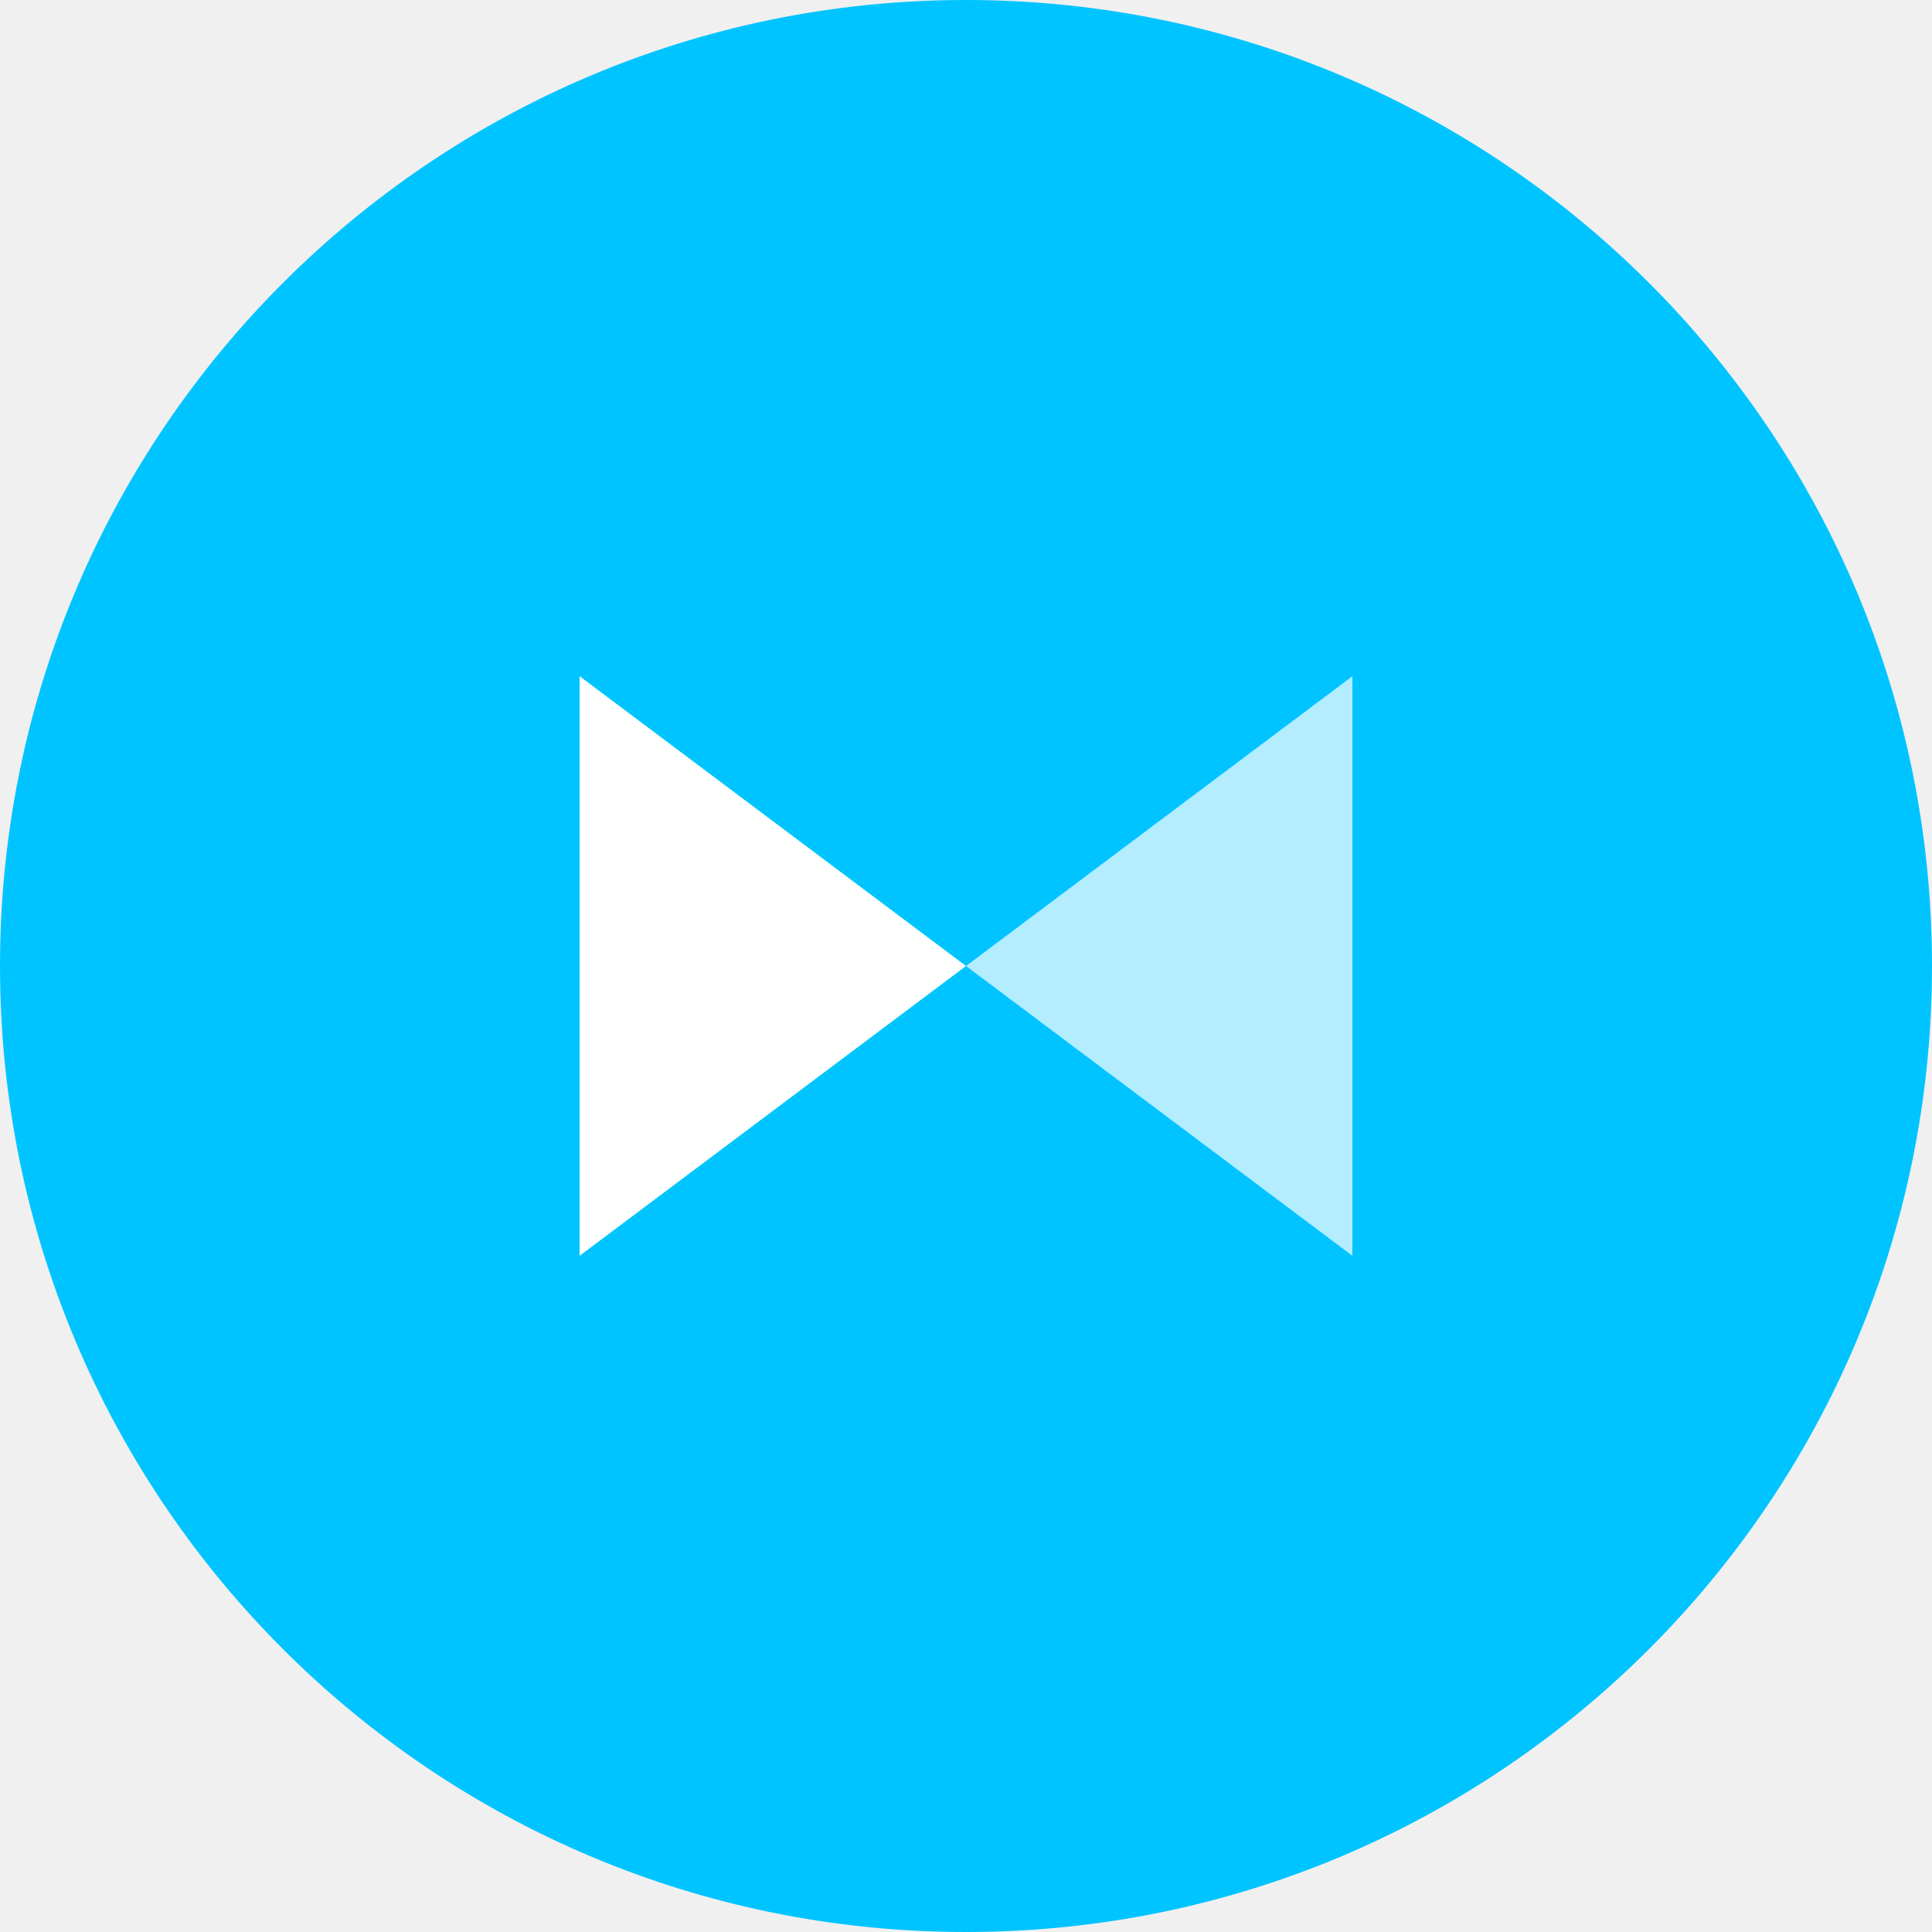
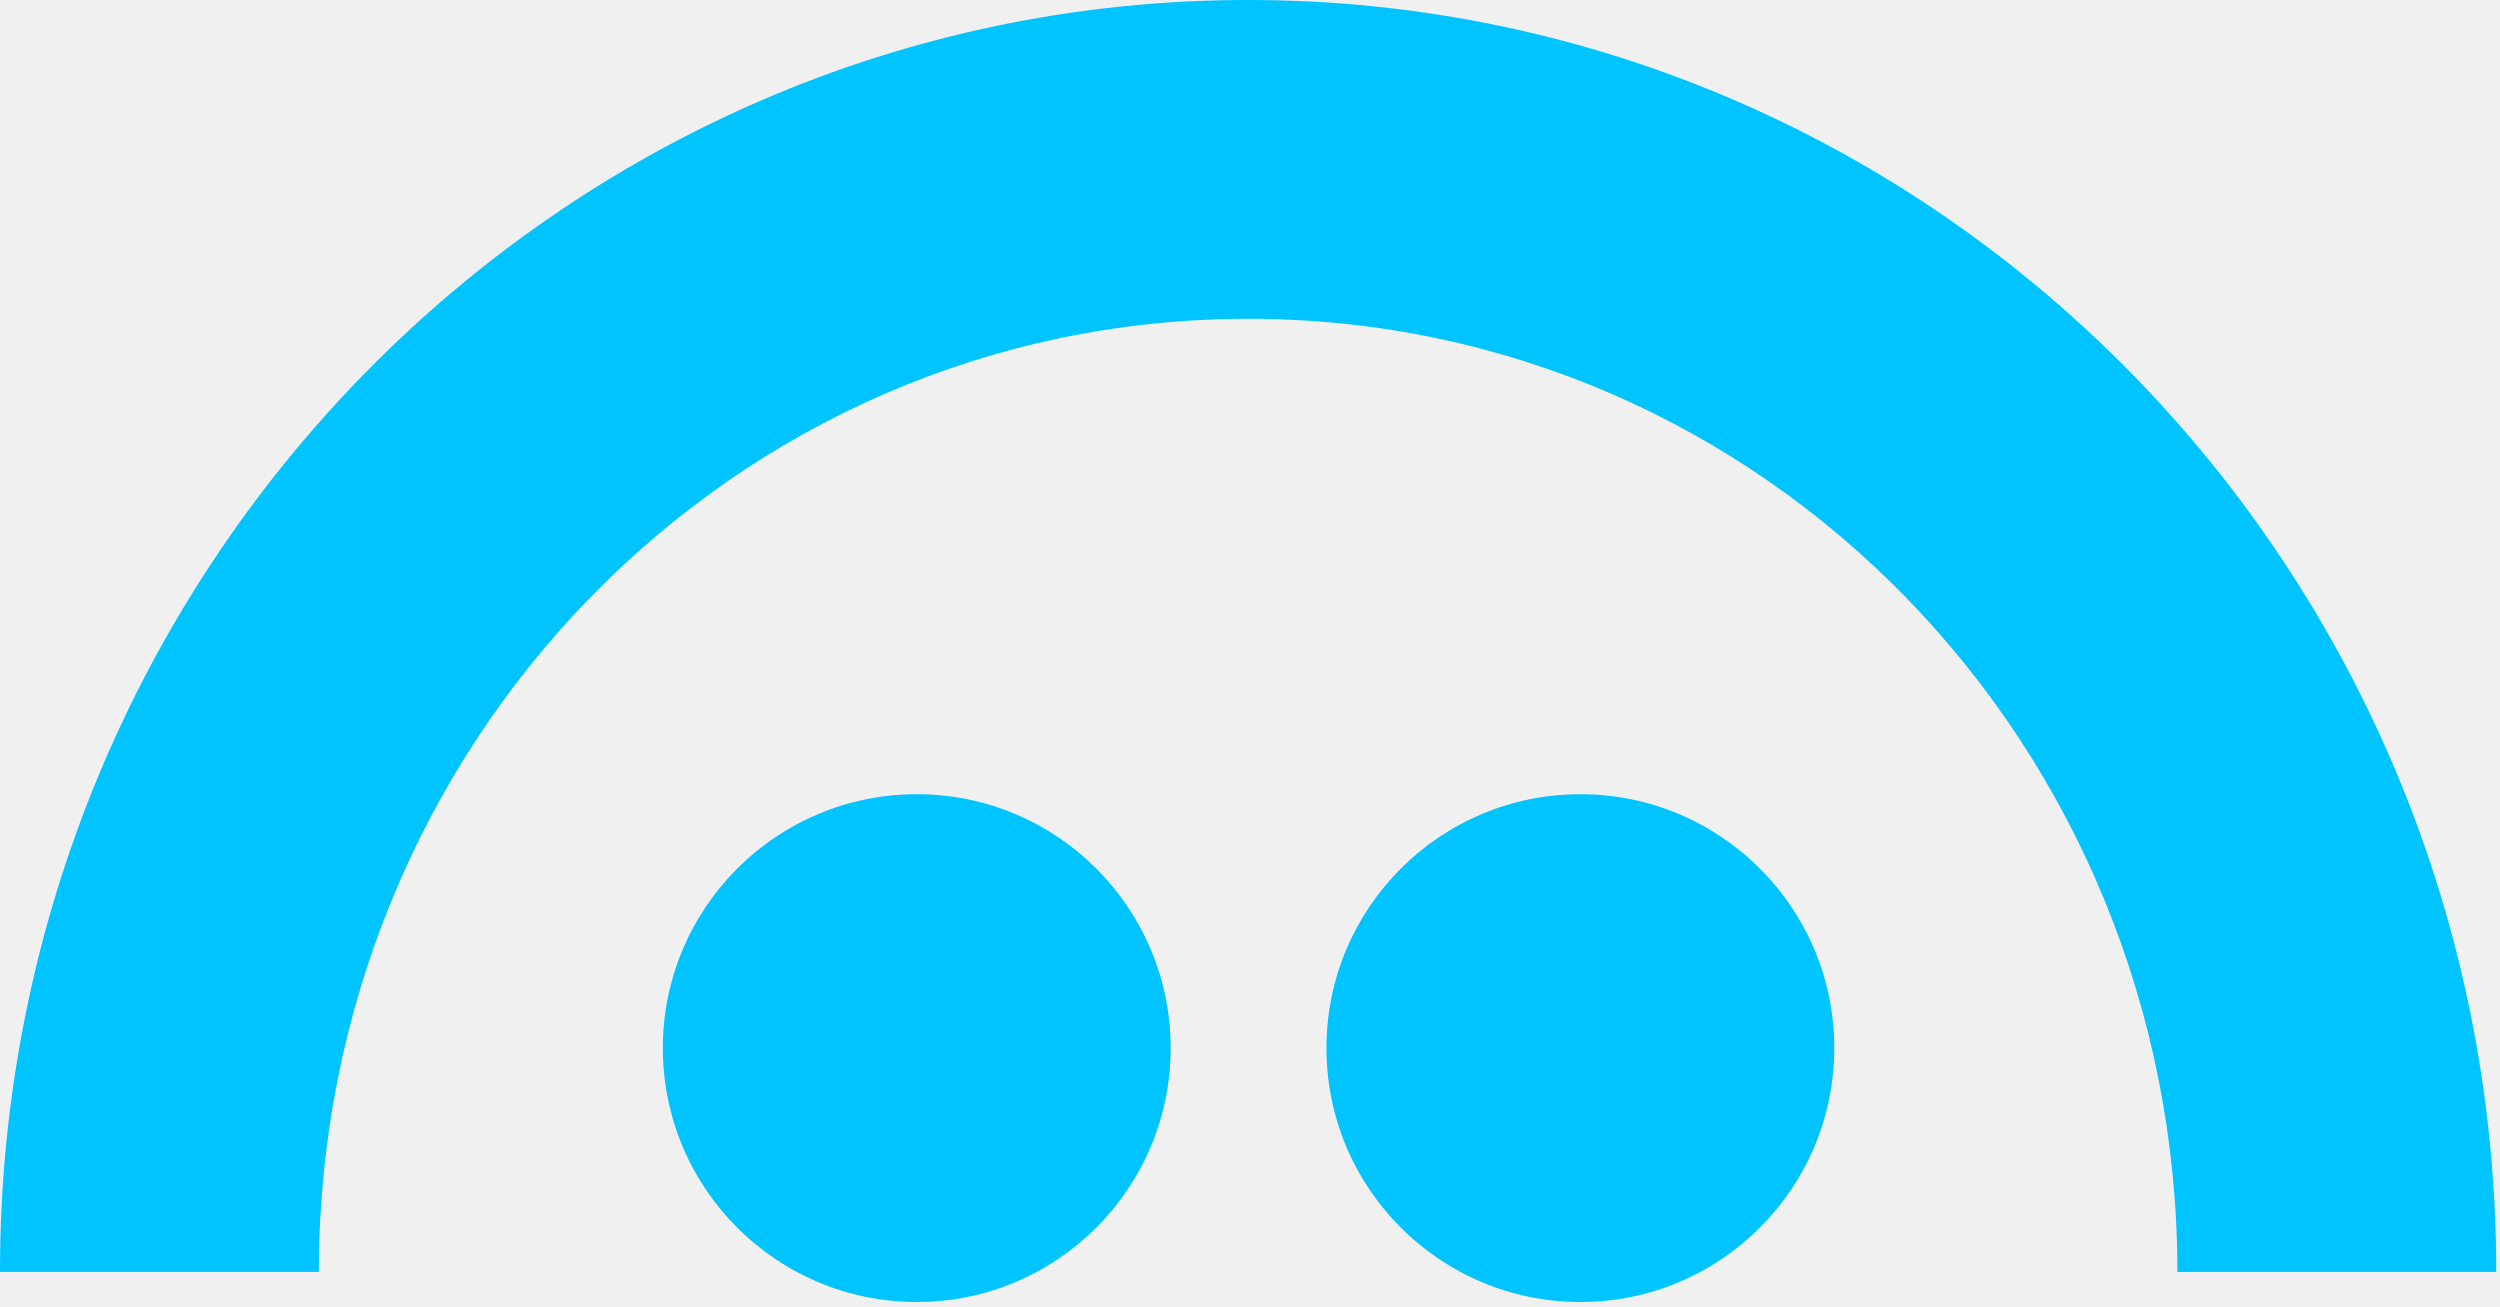
- <svg xmlns="http://www.w3.org/2000/svg" viewBox="0 0 40 40" fill="none">
-   <circle cx="20" cy="20" r="20" fill="#00C4FF" />
-   <path d="M12 26V14l8 6-8 6z" fill="#fff" />
-   <path d="M20 20l8-6v12l-8-6z" fill="#fff" opacity=".7" />
+ <svg xmlns="http://www.w3.org/2000/svg" width="266" height="139" viewBox="0 0 266 139" fill="none">
+   <path d="M97.542 138.533C112.461 138.533 124.556 126.438 124.556 111.518C124.556 96.599 112.461 84.504 97.542 84.504C82.622 84.504 70.527 96.599 70.527 111.518C70.527 126.438 82.622 138.533 97.542 138.533Z" fill="#00C4FF" />
+   <path d="M168.149 138.533C183.069 138.533 195.164 126.438 195.164 111.518C195.164 96.599 183.069 84.504 168.149 84.504C153.23 84.504 141.135 96.599 141.135 111.518C141.135 126.438 153.23 138.533 168.149 138.533Z" fill="#00C4FF" />
+   <path d="M132.8 0C59.45 0 -0.019 60.602 4.64786e-06 135.335H33.926C33.926 79.328 77.843 33.92 132.8 33.92C187.757 33.92 231.674 79.328 231.674 135.335H265.6C265.613 60.602 206.144 0 132.8 0Z" fill="#00C4FF" />
</svg>
